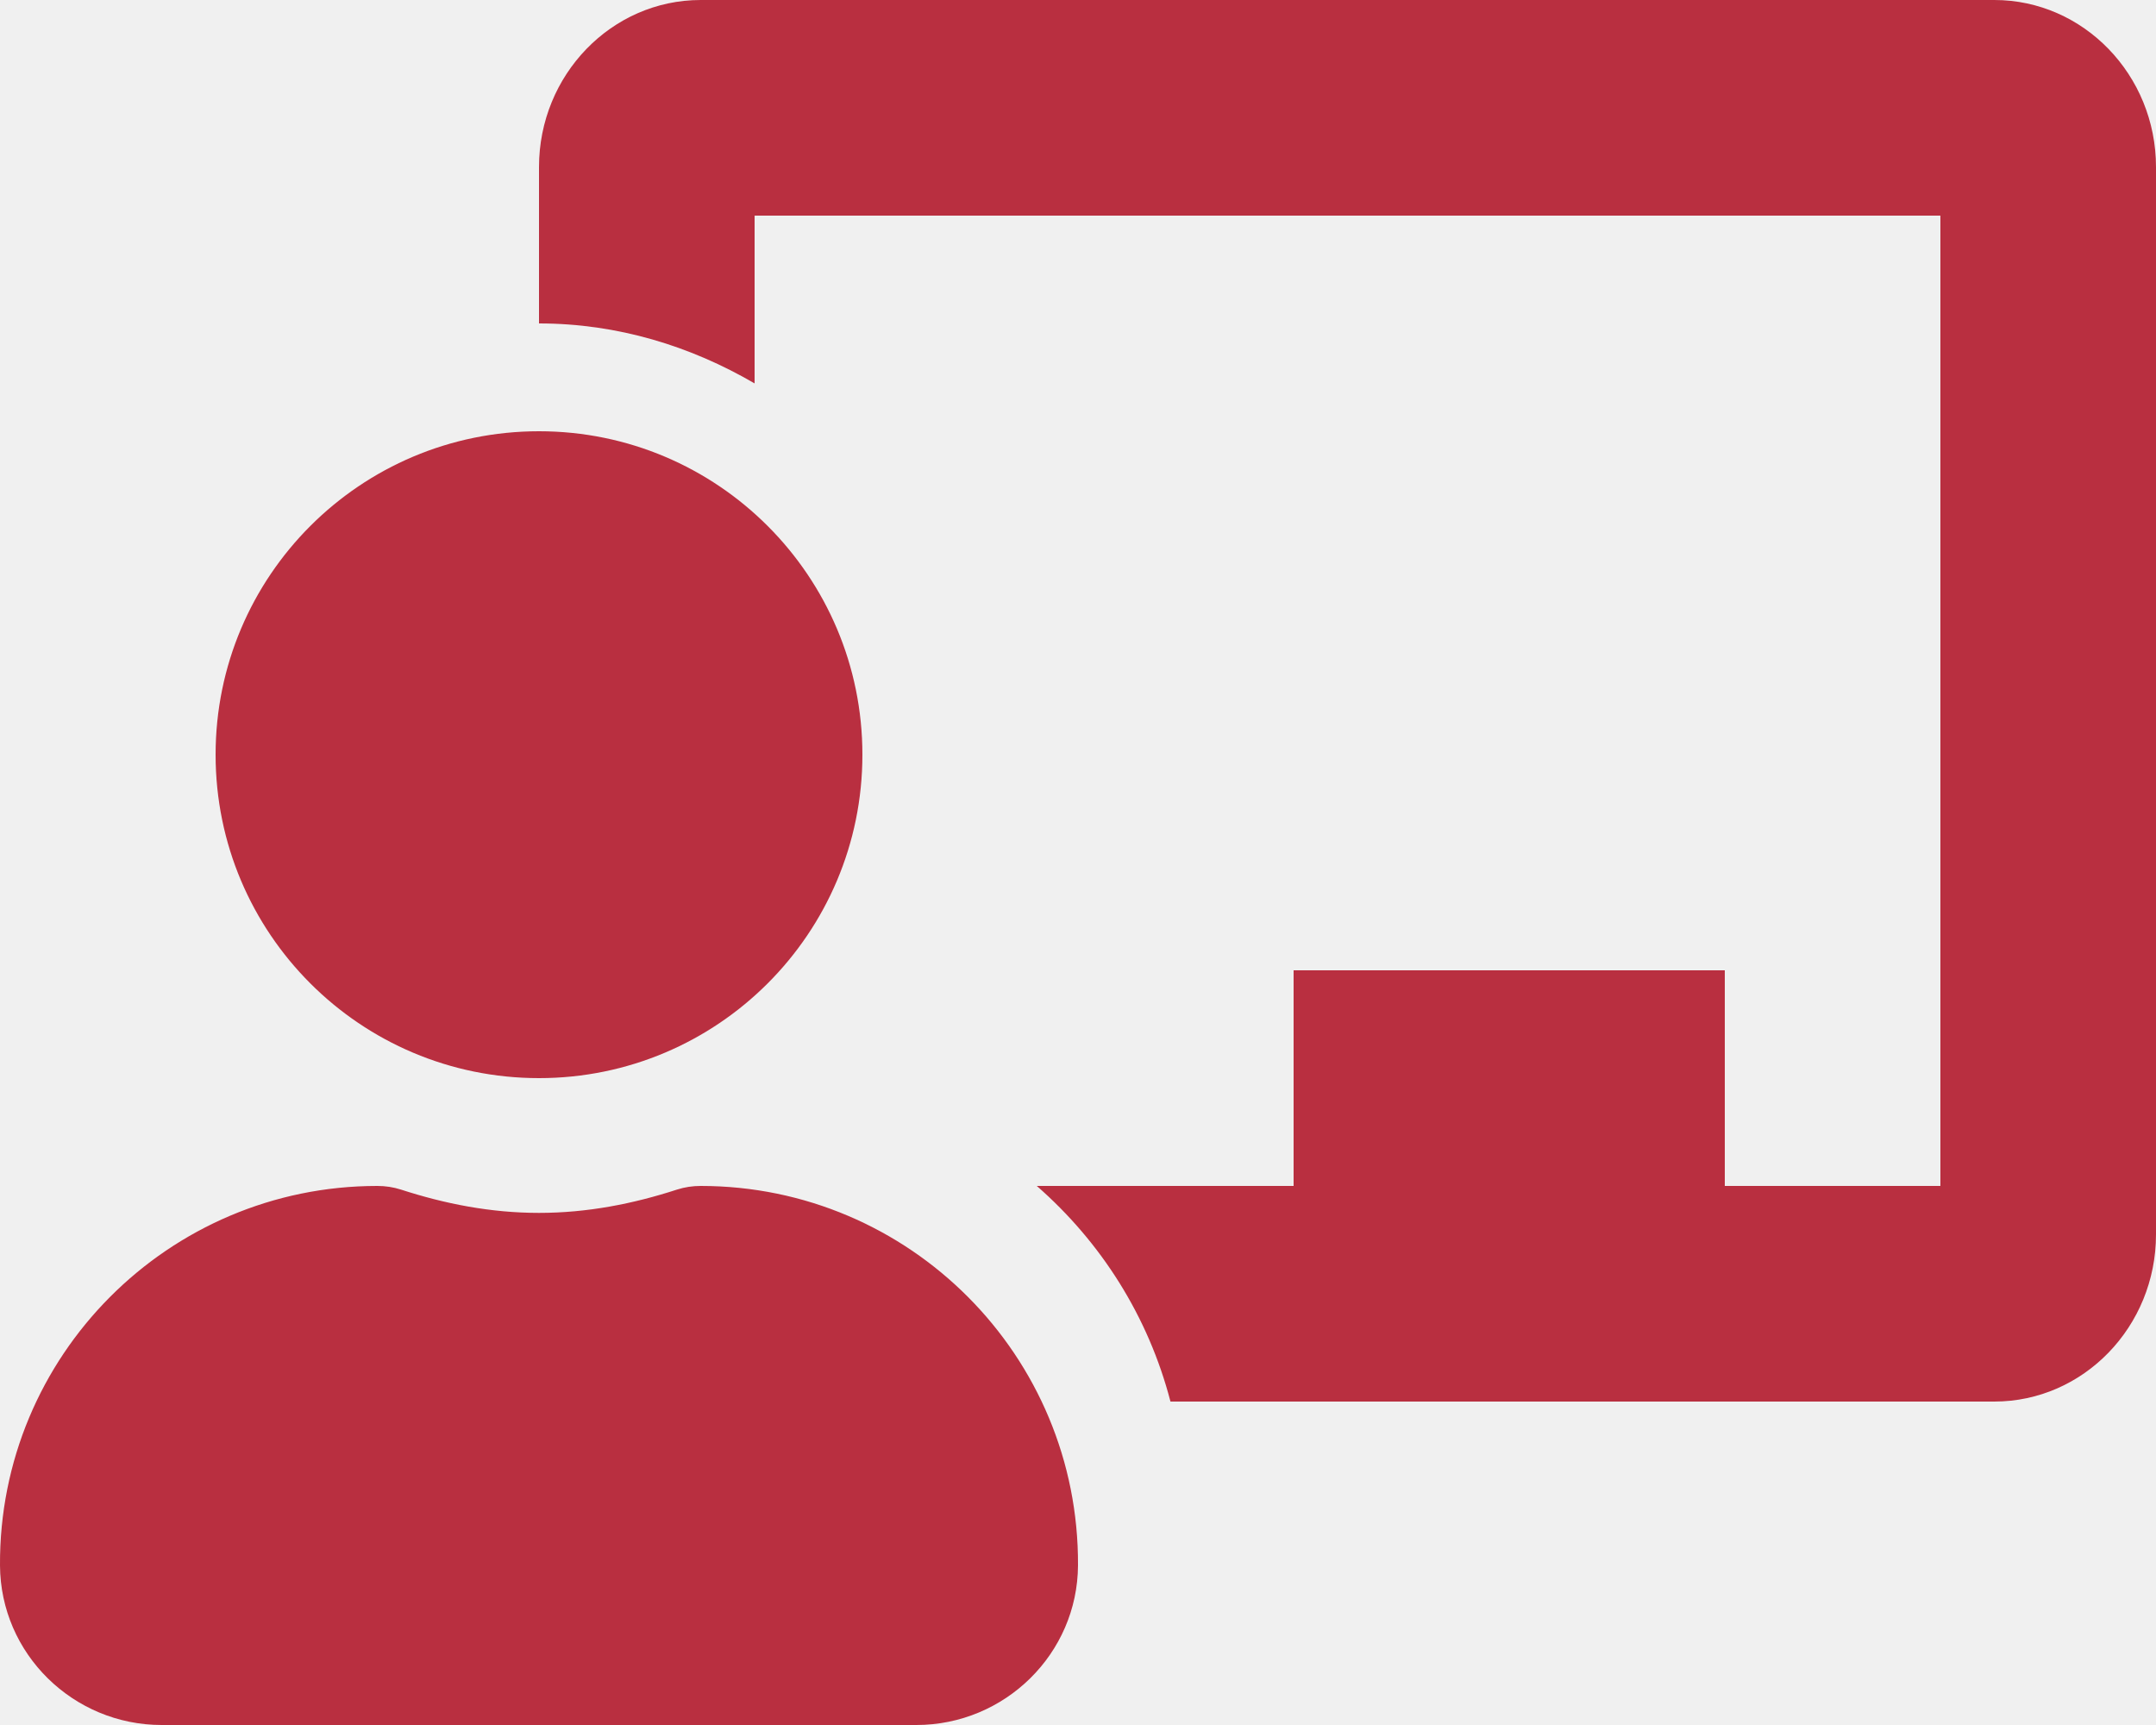
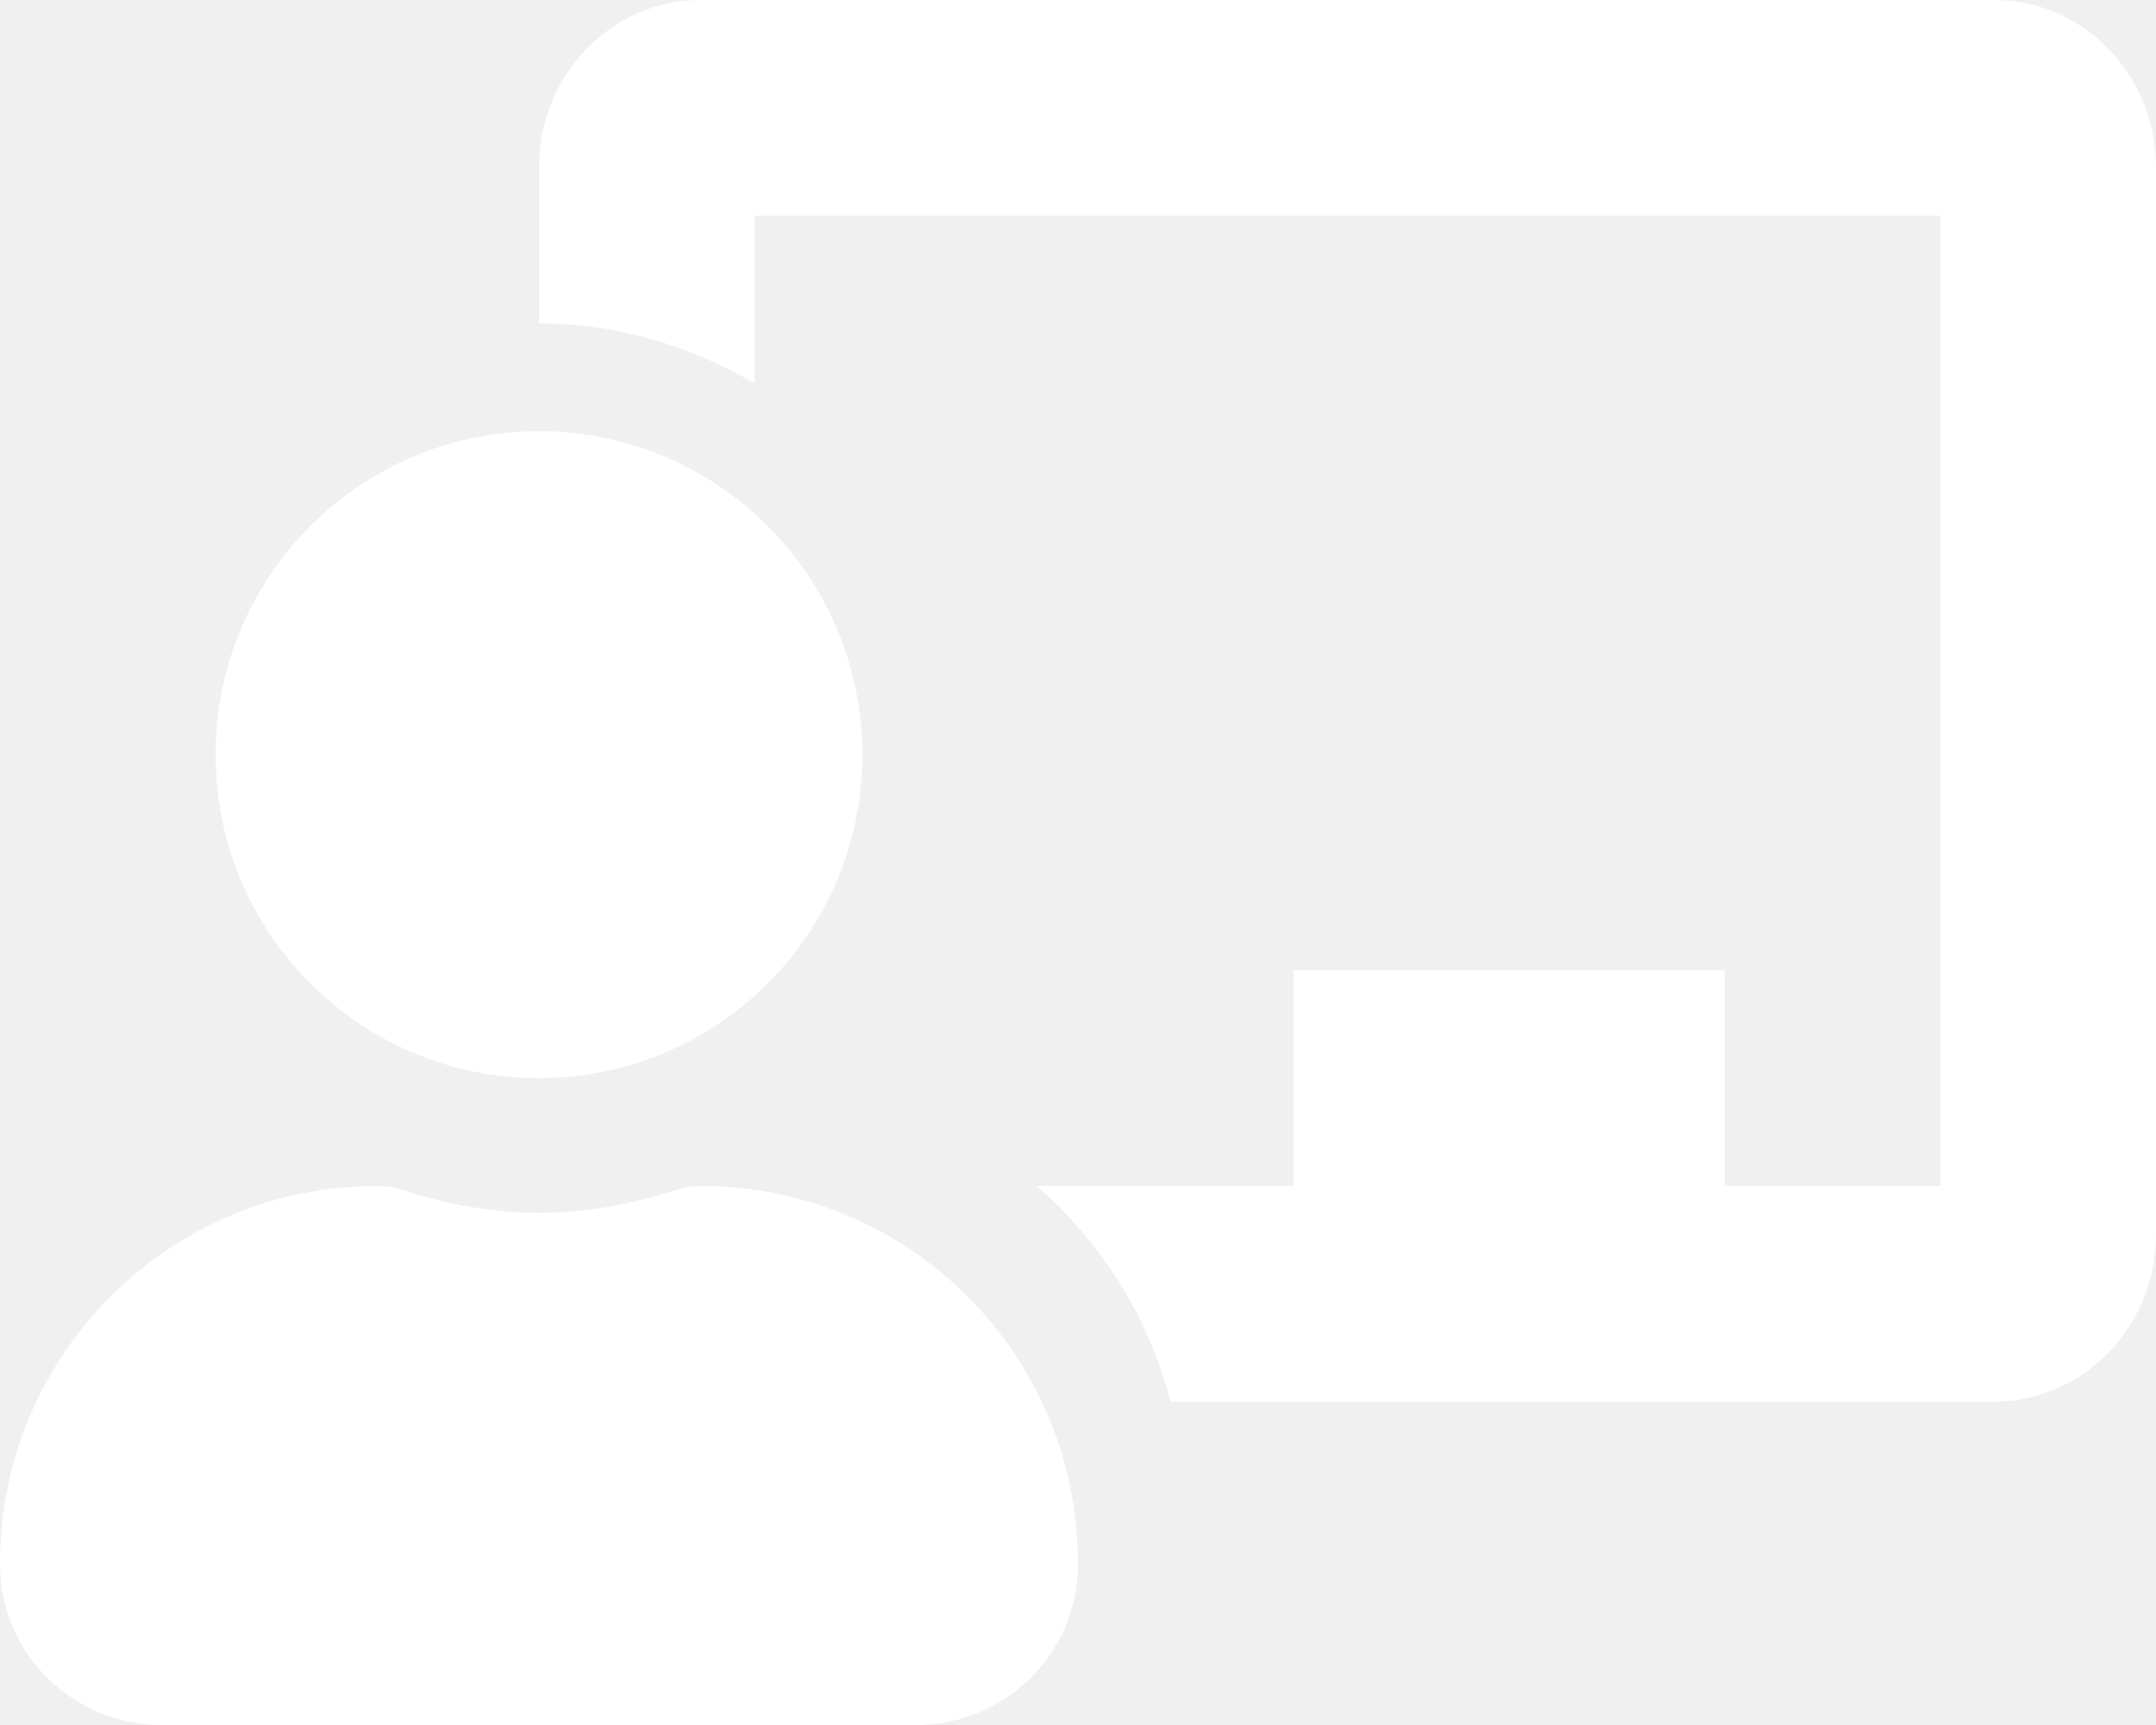
<svg xmlns="http://www.w3.org/2000/svg" aria-hidden="true" focusable="false" data-prefix="fas" data-icon="chalkboard-teacher" class="svg-inline--fa fa-chalkboard-teacher fa-w-20" role="img" viewBox="0 0 640 512">
-   <path fill="#b92f40" d="M208 352c-2.39 0-4.78.35-7.06 1.09C187.98 357.3 174.35 360 160 360c-14.35 0-27.98-2.7-40.95-6.91-2.28-.74-4.66-1.09-7.05-1.09C49.94 352-.33 402.48 0 464.62.14 490.88 21.73 512 48 512h224c26.27 0 47.86-21.12 48-47.38.33-62.14-49.94-112.62-112-112.62zm-48-32c53.02 0 96-42.98 96-96s-42.98-96-96-96-96 42.98-96 96 42.98 96 96 96zM592 0H208c-26.47 0-48 22.25-48 49.59V96c23.42 0 45.1 6.78 64 17.8V64h352v288h-64v-64H384v64h-76.24c19.1 16.69 33.12 38.73 39.69 64H592c26.47 0 48-22.25 48-49.59V49.59C640 22.25 618.47 0 592 0z" />
+   <path fill="white" d="M208 352c-2.39 0-4.78.35-7.06 1.09C187.98 357.3 174.35 360 160 360c-14.35 0-27.98-2.7-40.95-6.91-2.28-.74-4.66-1.09-7.05-1.09C49.94 352-.33 402.48 0 464.62.14 490.88 21.73 512 48 512h224c26.27 0 47.86-21.12 48-47.38.33-62.14-49.94-112.62-112-112.62zm-48-32c53.02 0 96-42.98 96-96s-42.98-96-96-96-96 42.98-96 96 42.98 96 96 96zM592 0H208c-26.47 0-48 22.25-48 49.59V96c23.42 0 45.1 6.78 64 17.8V64h352v288h-64v-64H384v64h-76.24c19.1 16.69 33.12 38.73 39.69 64H592c26.47 0 48-22.25 48-49.59V49.59C640 22.25 618.47 0 592 0z" />
</svg>
